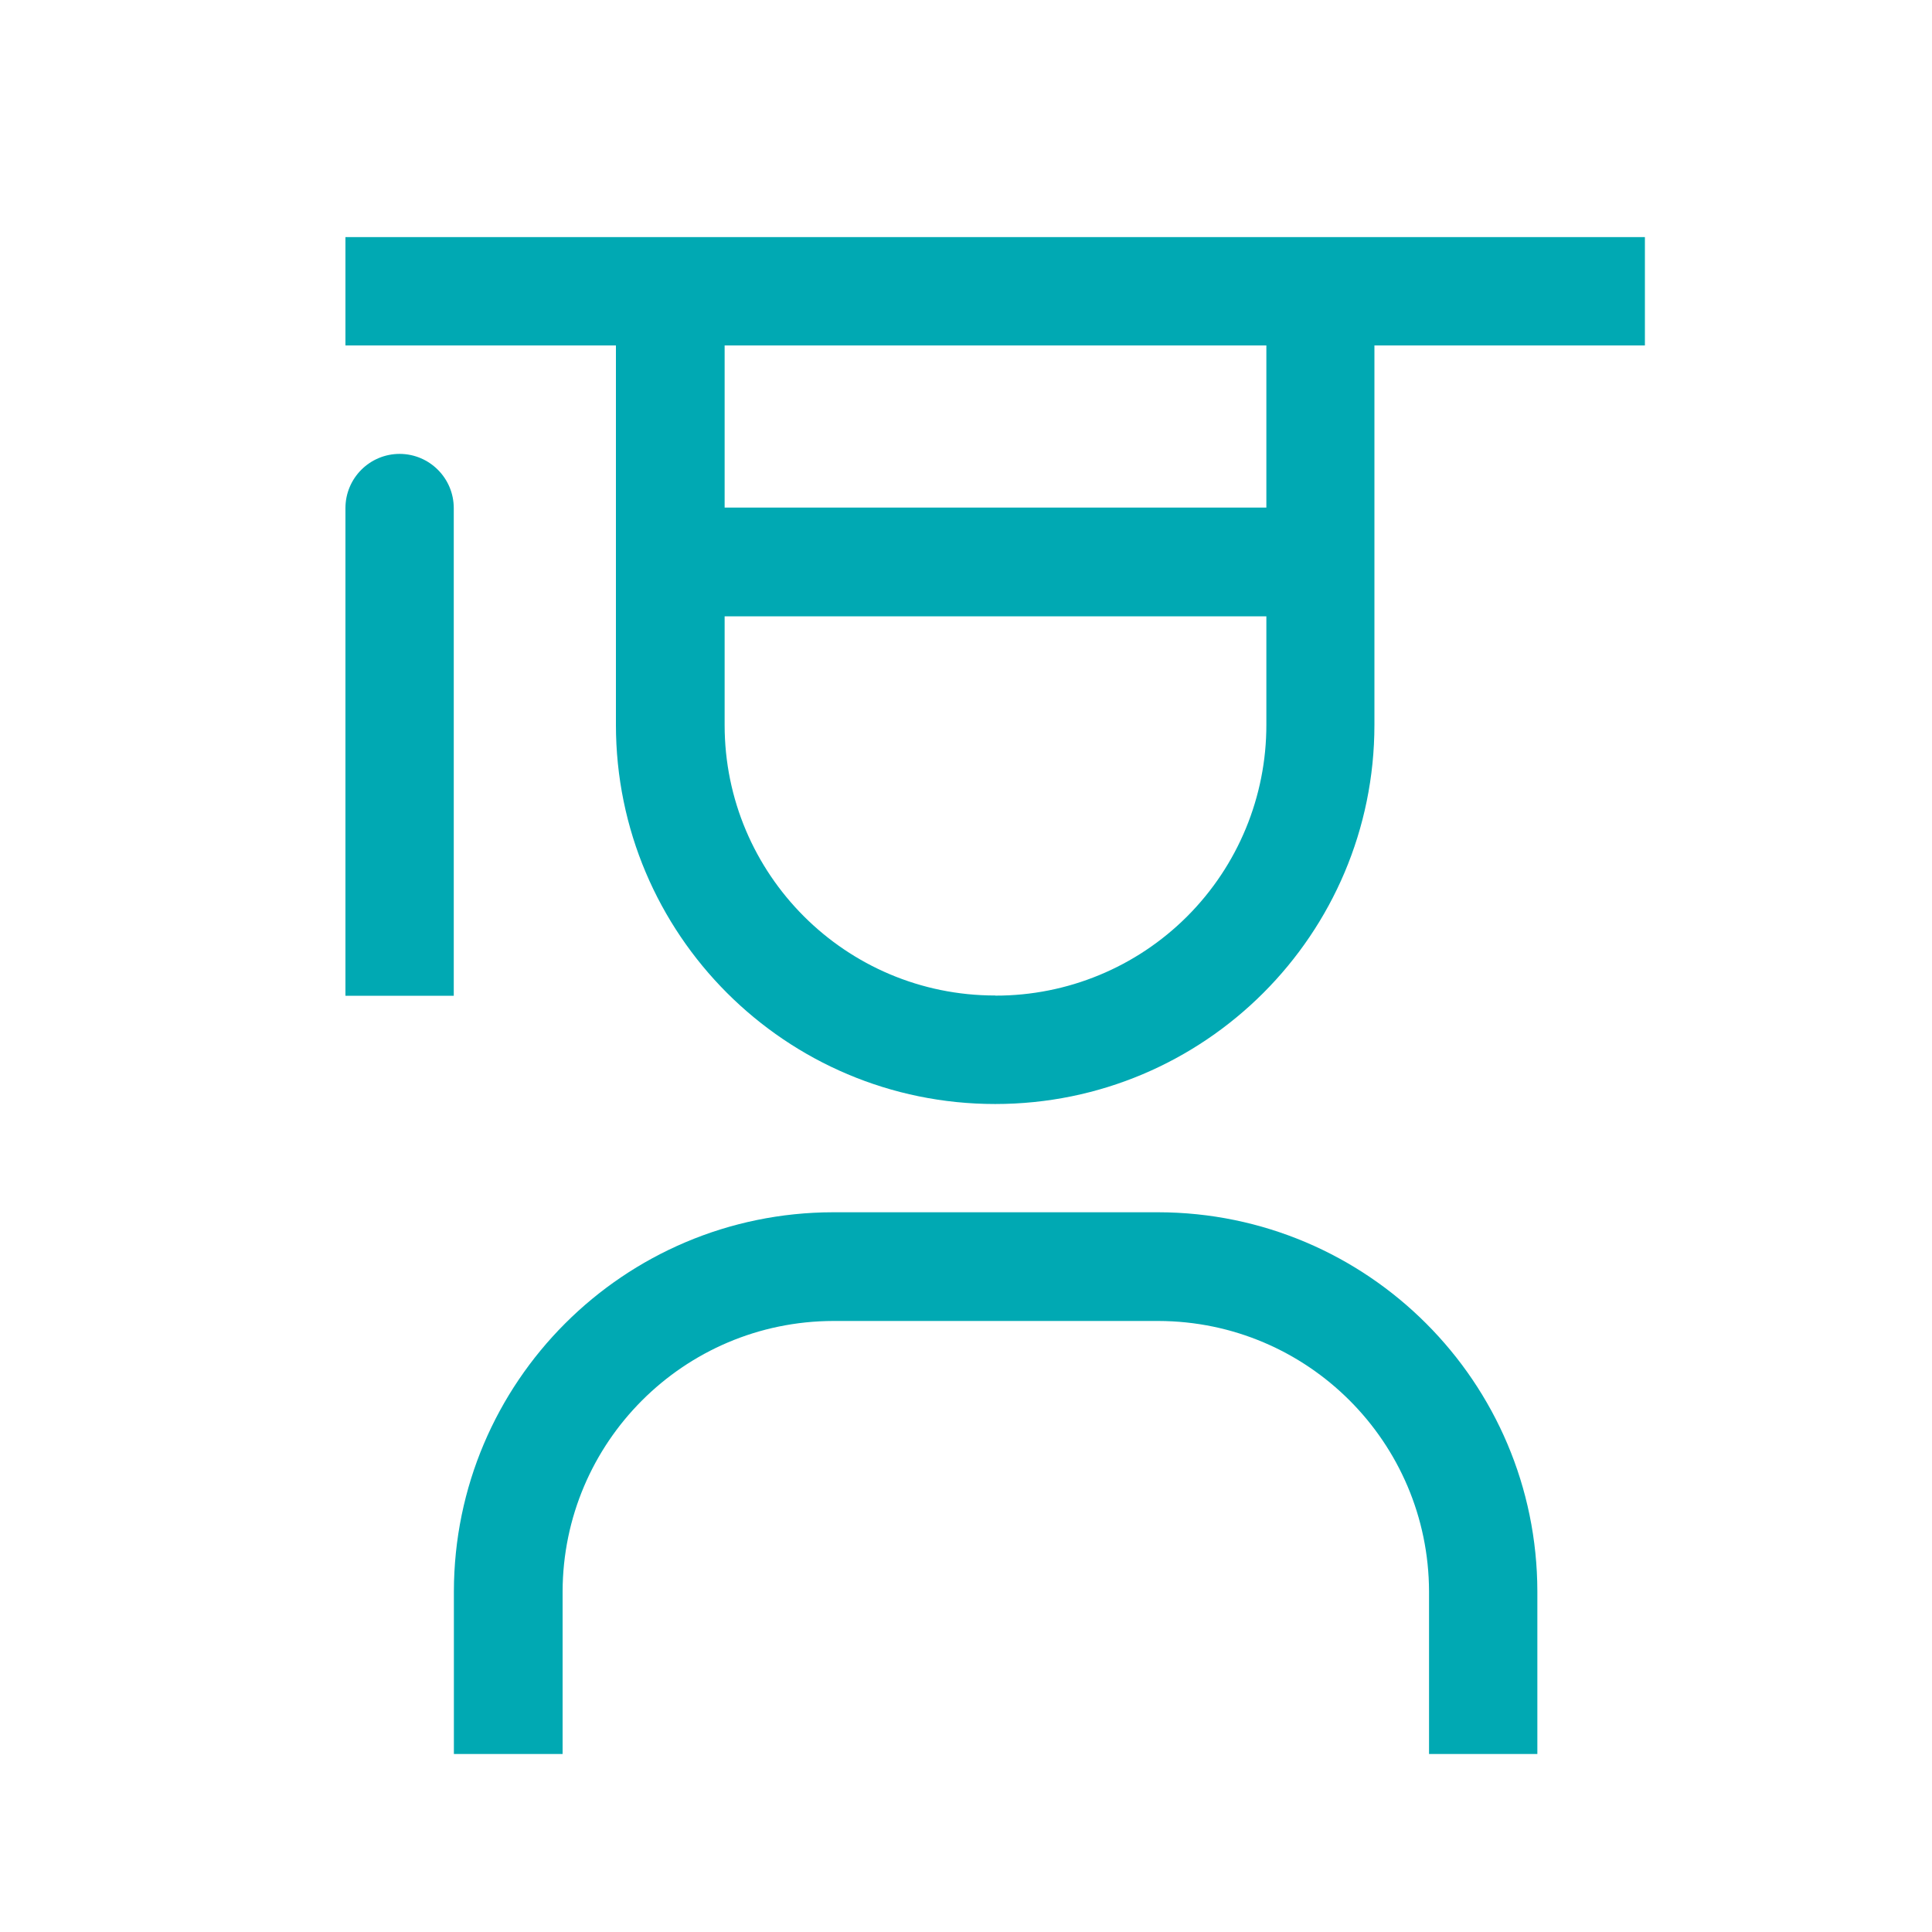
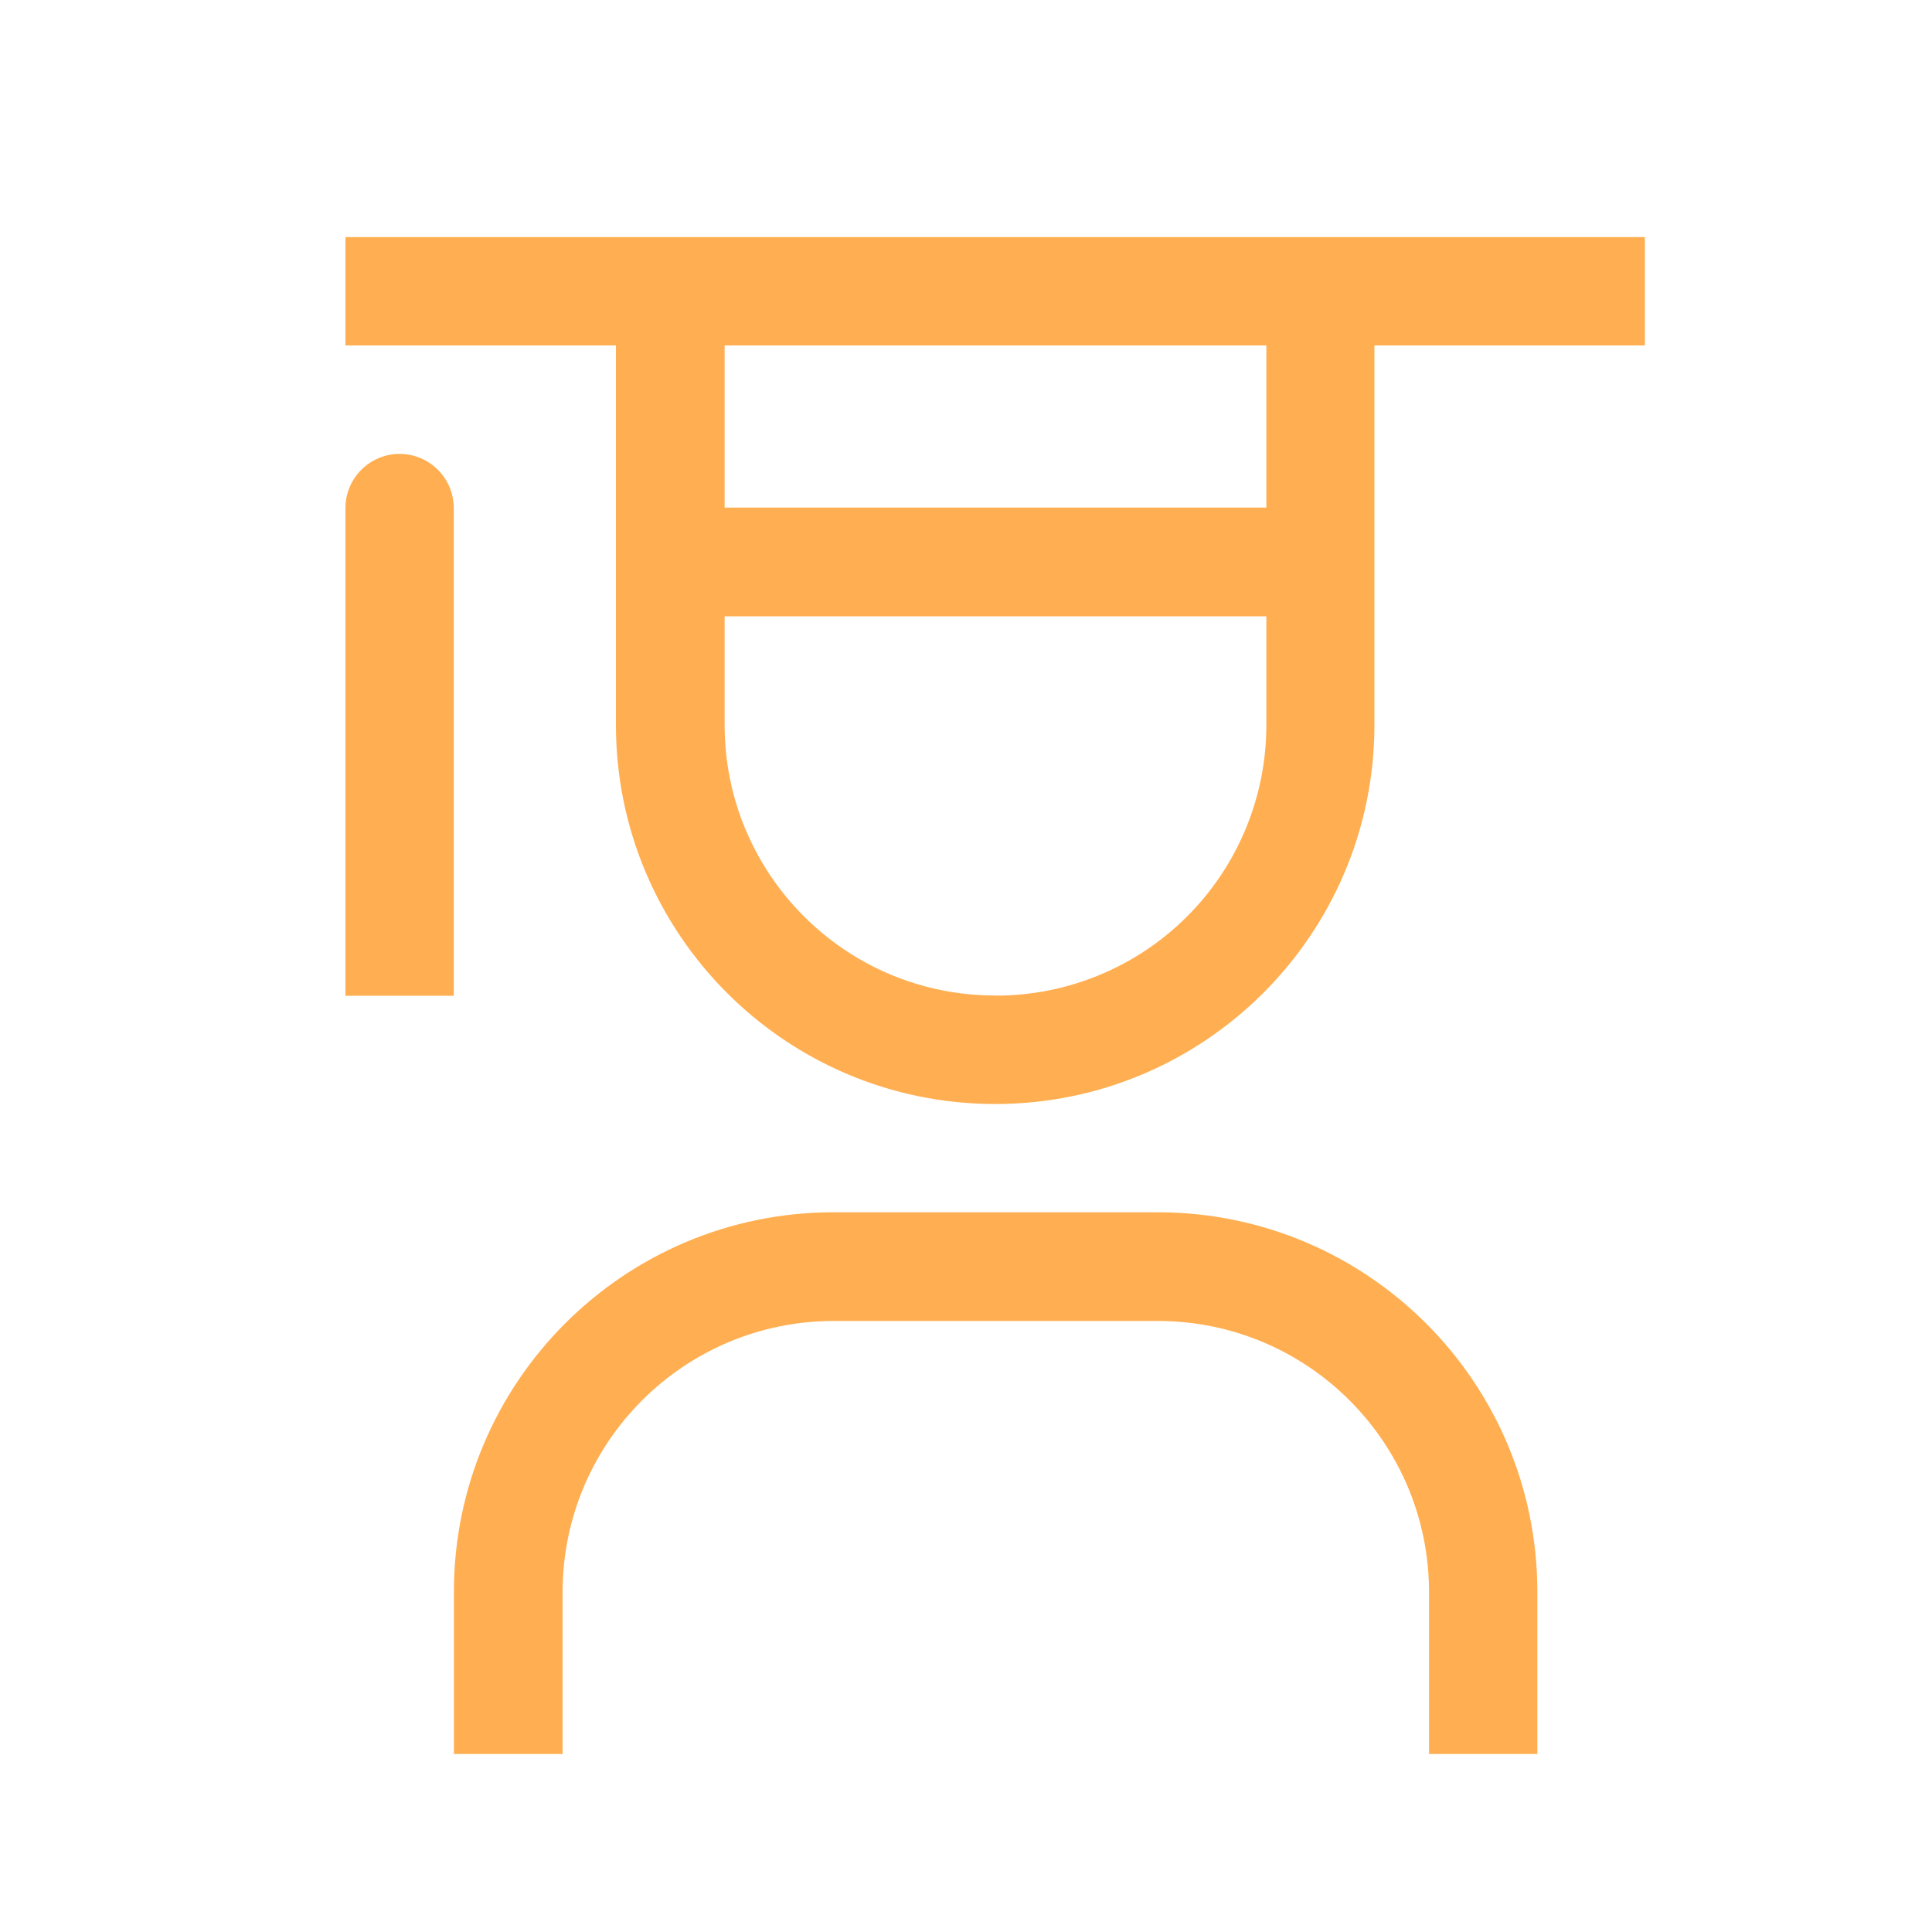
<svg xmlns="http://www.w3.org/2000/svg" width="15" height="15" viewBox="0 0 15 15">
  <defs>
-     <style>.a{fill:#00a9b3;}.b{fill:none;}</style>
+     <style>.a{fill:#ffaf51;}.b{fill:none;}</style>
  </defs>
  <g transform="translate(-23 -317)">
    <g transform="translate(24 318)">
      <path class="a" d="M14.412,24.206h-.841V22.944a2.106,2.106,0,0,0-2.1-2.1H8.944a2.106,2.106,0,0,0-2.1,2.1v1.262H6V22.944A2.948,2.948,0,0,1,8.944,20h2.524a2.948,2.948,0,0,1,2.944,2.944Z" transform="translate(-3.476 -11.588)" />
      <path class="a" d="M4.421,6A.421.421,0,0,0,4,6.421v3.786h.841V6.421A.421.421,0,0,0,4.421,6Z" transform="translate(-2.318 -3.476)" />
      <path class="a" d="M4,2v.841H6.1V5.786a2.944,2.944,0,0,0,5.889,0V2.841h2.1V2Zm2.944.841h4.206V4.1H6.944Zm2.1,5.047a2.1,2.1,0,0,1-2.1-2.1V4.944h4.206v.841A2.1,2.1,0,0,1,9.047,7.889Z" transform="translate(-2.318 -1.159)" />
      <rect class="b" width="13" height="13" />
    </g>
    <rect class="b" width="15" height="15" transform="translate(23 317)" />
  </g>
</svg>
